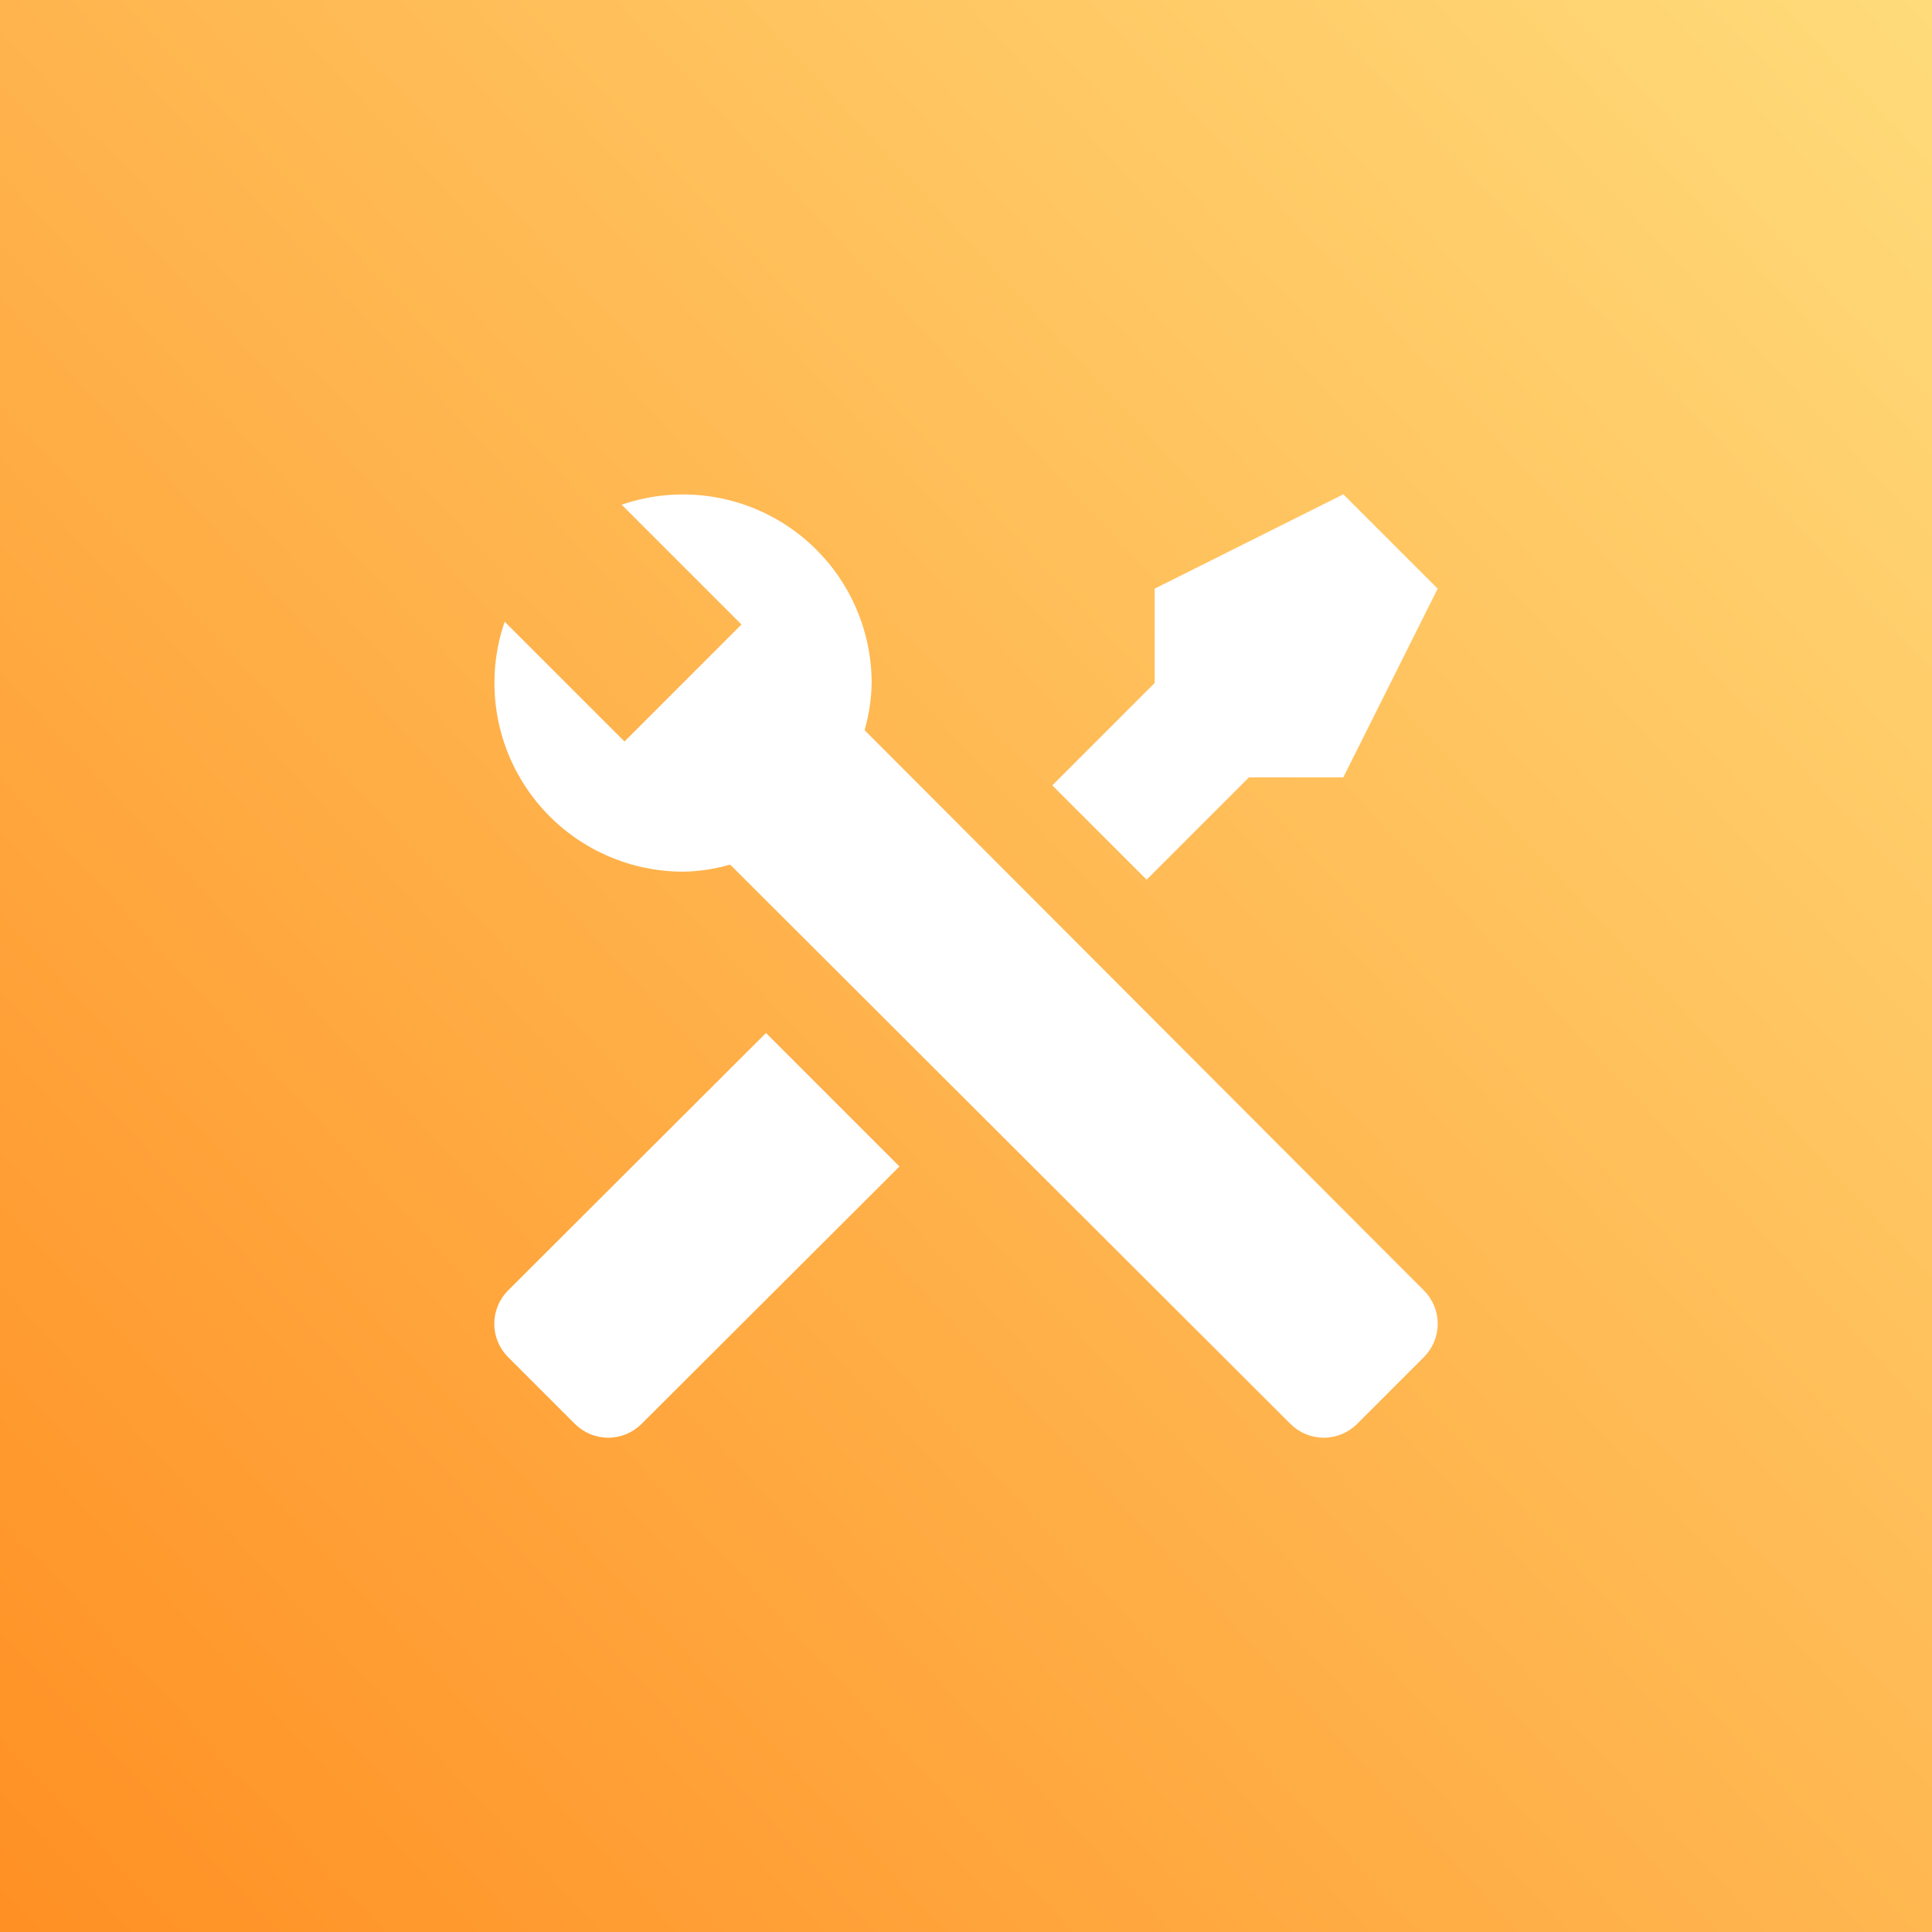
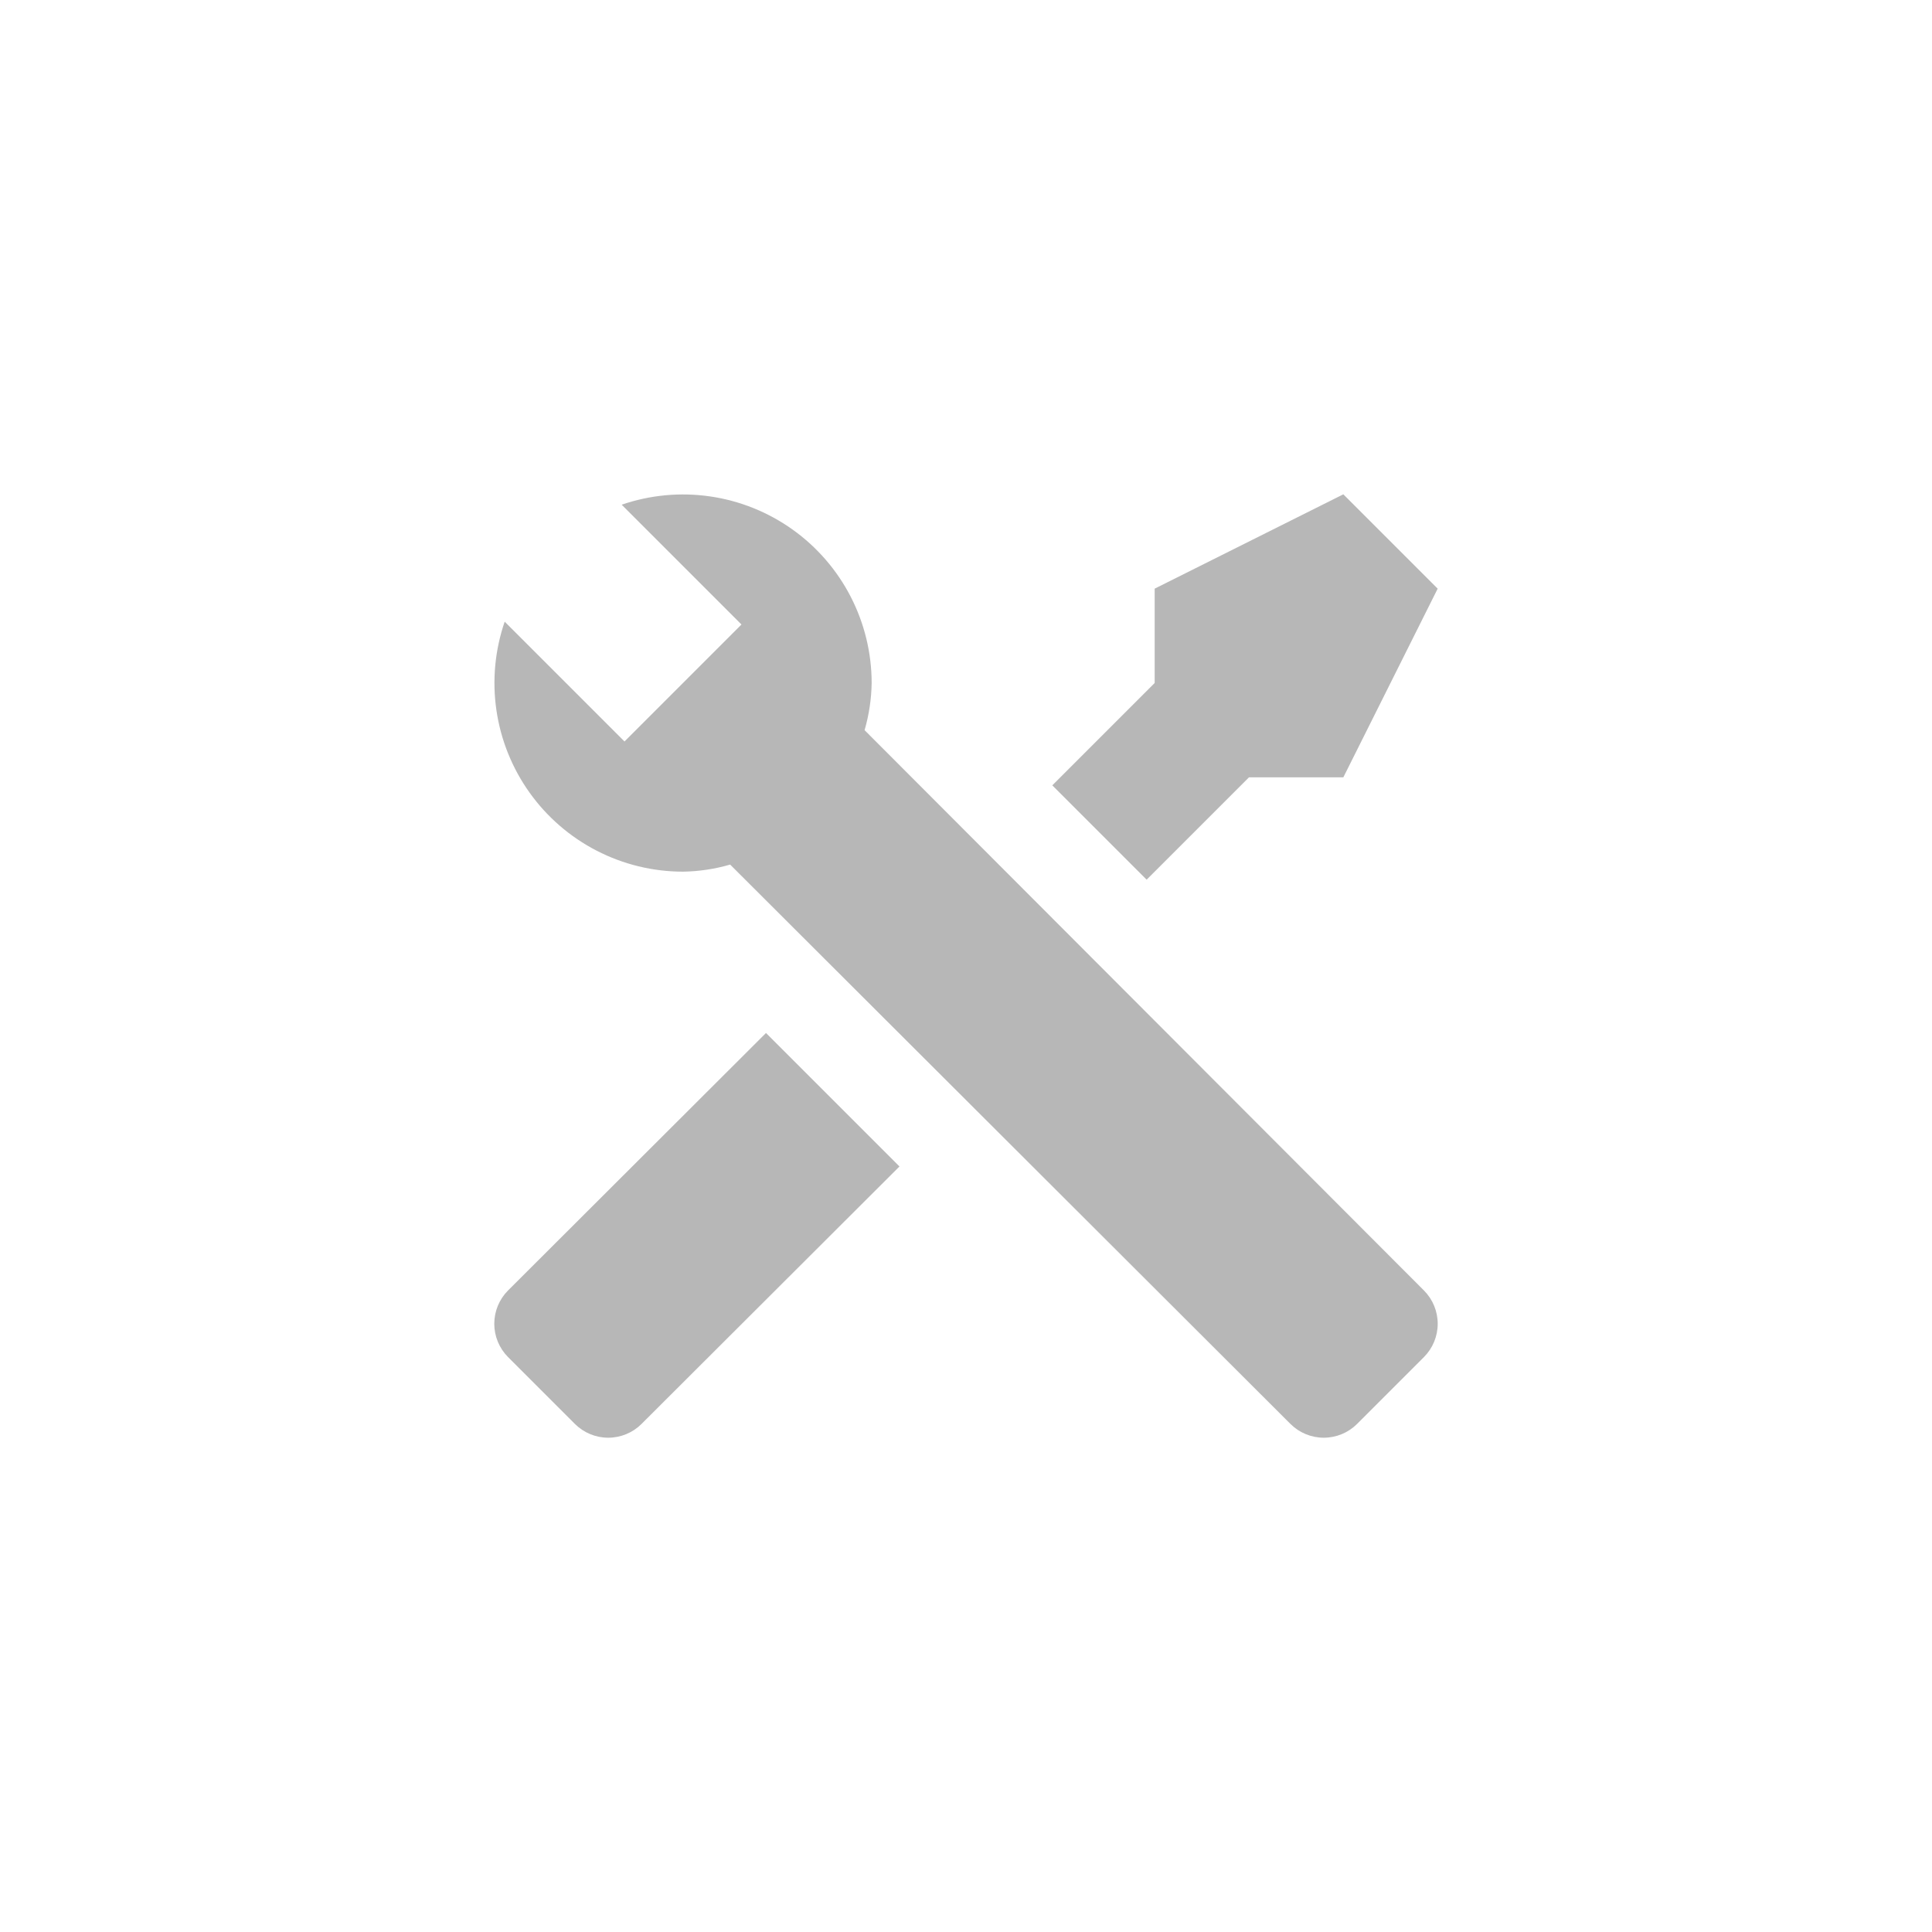
<svg xmlns="http://www.w3.org/2000/svg" width="1024" height="1024" viewBox="0 0 1024 1024" fill="none">
  <rect width="1024" height="1024" fill="white" />
-   <rect width="1024" height="1024" fill="url(#paint0_linear)" />
-   <path d="M754.745 719.25L719.245 754.75C714.561 759.406 708.225 762.02 701.62 762.02C695.016 762.02 688.679 759.406 683.995 754.75L386.995 458.25C378.866 460.605 370.458 461.866 361.995 462C346.078 461.989 330.393 458.178 316.245 450.884C302.097 443.59 289.895 433.025 280.652 420.066C271.409 407.107 265.394 392.128 263.106 376.376C260.817 360.624 262.322 344.553 267.495 329.5L330.995 393L344.245 379.75L379.745 344.25L392.995 331L329.495 267.5C344.549 262.327 360.62 260.822 376.372 263.11C392.124 265.398 407.102 271.414 420.061 280.657C433.02 289.899 443.586 302.102 450.879 316.25C458.173 330.398 461.984 346.083 461.995 362C461.862 370.463 460.601 378.87 458.245 387L754.745 684C759.402 688.684 762.015 695.02 762.015 701.625C762.015 708.23 759.402 714.566 754.745 719.25ZM269.245 684C264.589 688.684 261.976 695.02 261.976 701.625C261.976 708.23 264.589 714.566 269.245 719.25L304.745 754.75C309.429 759.406 315.766 762.02 322.37 762.02C328.975 762.02 335.311 759.406 339.995 754.75L476.745 618.25L405.995 547.5L269.245 684ZM711.995 262L611.995 312V362L557.745 416.25L607.745 466.25L661.995 412H711.995L761.995 312L711.995 262Z" fill="white" />
-   <defs>
-     <linearGradient id="paint0_linear" x1="483.312" y1="-948.147" x2="-1206.24" y2="622.384" gradientUnits="userSpaceOnUse">
-       <stop stop-color="#FFE889" />
-       <stop offset="0.993" stop-color="#FF7100" />
-       <stop offset="1" stop-color="#34B4A2" />
-     </linearGradient>
-   </defs>
+   <path d="M754.746 719.25L719.246 754.75C714.562 759.406 708.225 762.02 701.621 762.02C695.016 762.02 688.68 759.406 683.996 754.75L386.996 458.25C378.866 460.605 370.459 461.866 361.996 462C346.078 461.989 330.393 458.178 316.245 450.884C302.097 443.59 289.895 433.025 280.652 420.066C271.41 407.107 265.394 392.128 263.106 376.376C260.817 360.624 262.322 344.553 267.496 329.5L330.996 393L344.246 379.75L379.746 344.25L392.996 331L329.496 267.5C344.549 262.327 360.62 260.822 376.372 263.11C392.124 265.398 407.102 271.414 420.061 280.657C433.02 289.899 443.586 302.102 450.88 316.25C458.173 330.398 461.984 346.083 461.996 362C461.862 370.463 460.601 378.87 458.246 387L754.746 684C759.402 688.684 762.016 695.02 762.016 701.625C762.016 708.23 759.402 714.566 754.746 719.25ZM269.246 684C264.589 688.684 261.976 695.02 261.976 701.625C261.976 708.23 264.589 714.566 269.246 719.25L304.746 754.75C309.43 759.406 315.766 762.02 322.371 762.02C328.975 762.02 335.312 759.406 339.996 754.75L476.746 618.25L405.996 547.5L269.246 684ZM711.996 262L611.996 312V362L557.746 416.25L607.746 466.25L661.996 412H711.996L761.996 312L711.996 262Z" fill="#B7B7B7" />
</svg>
